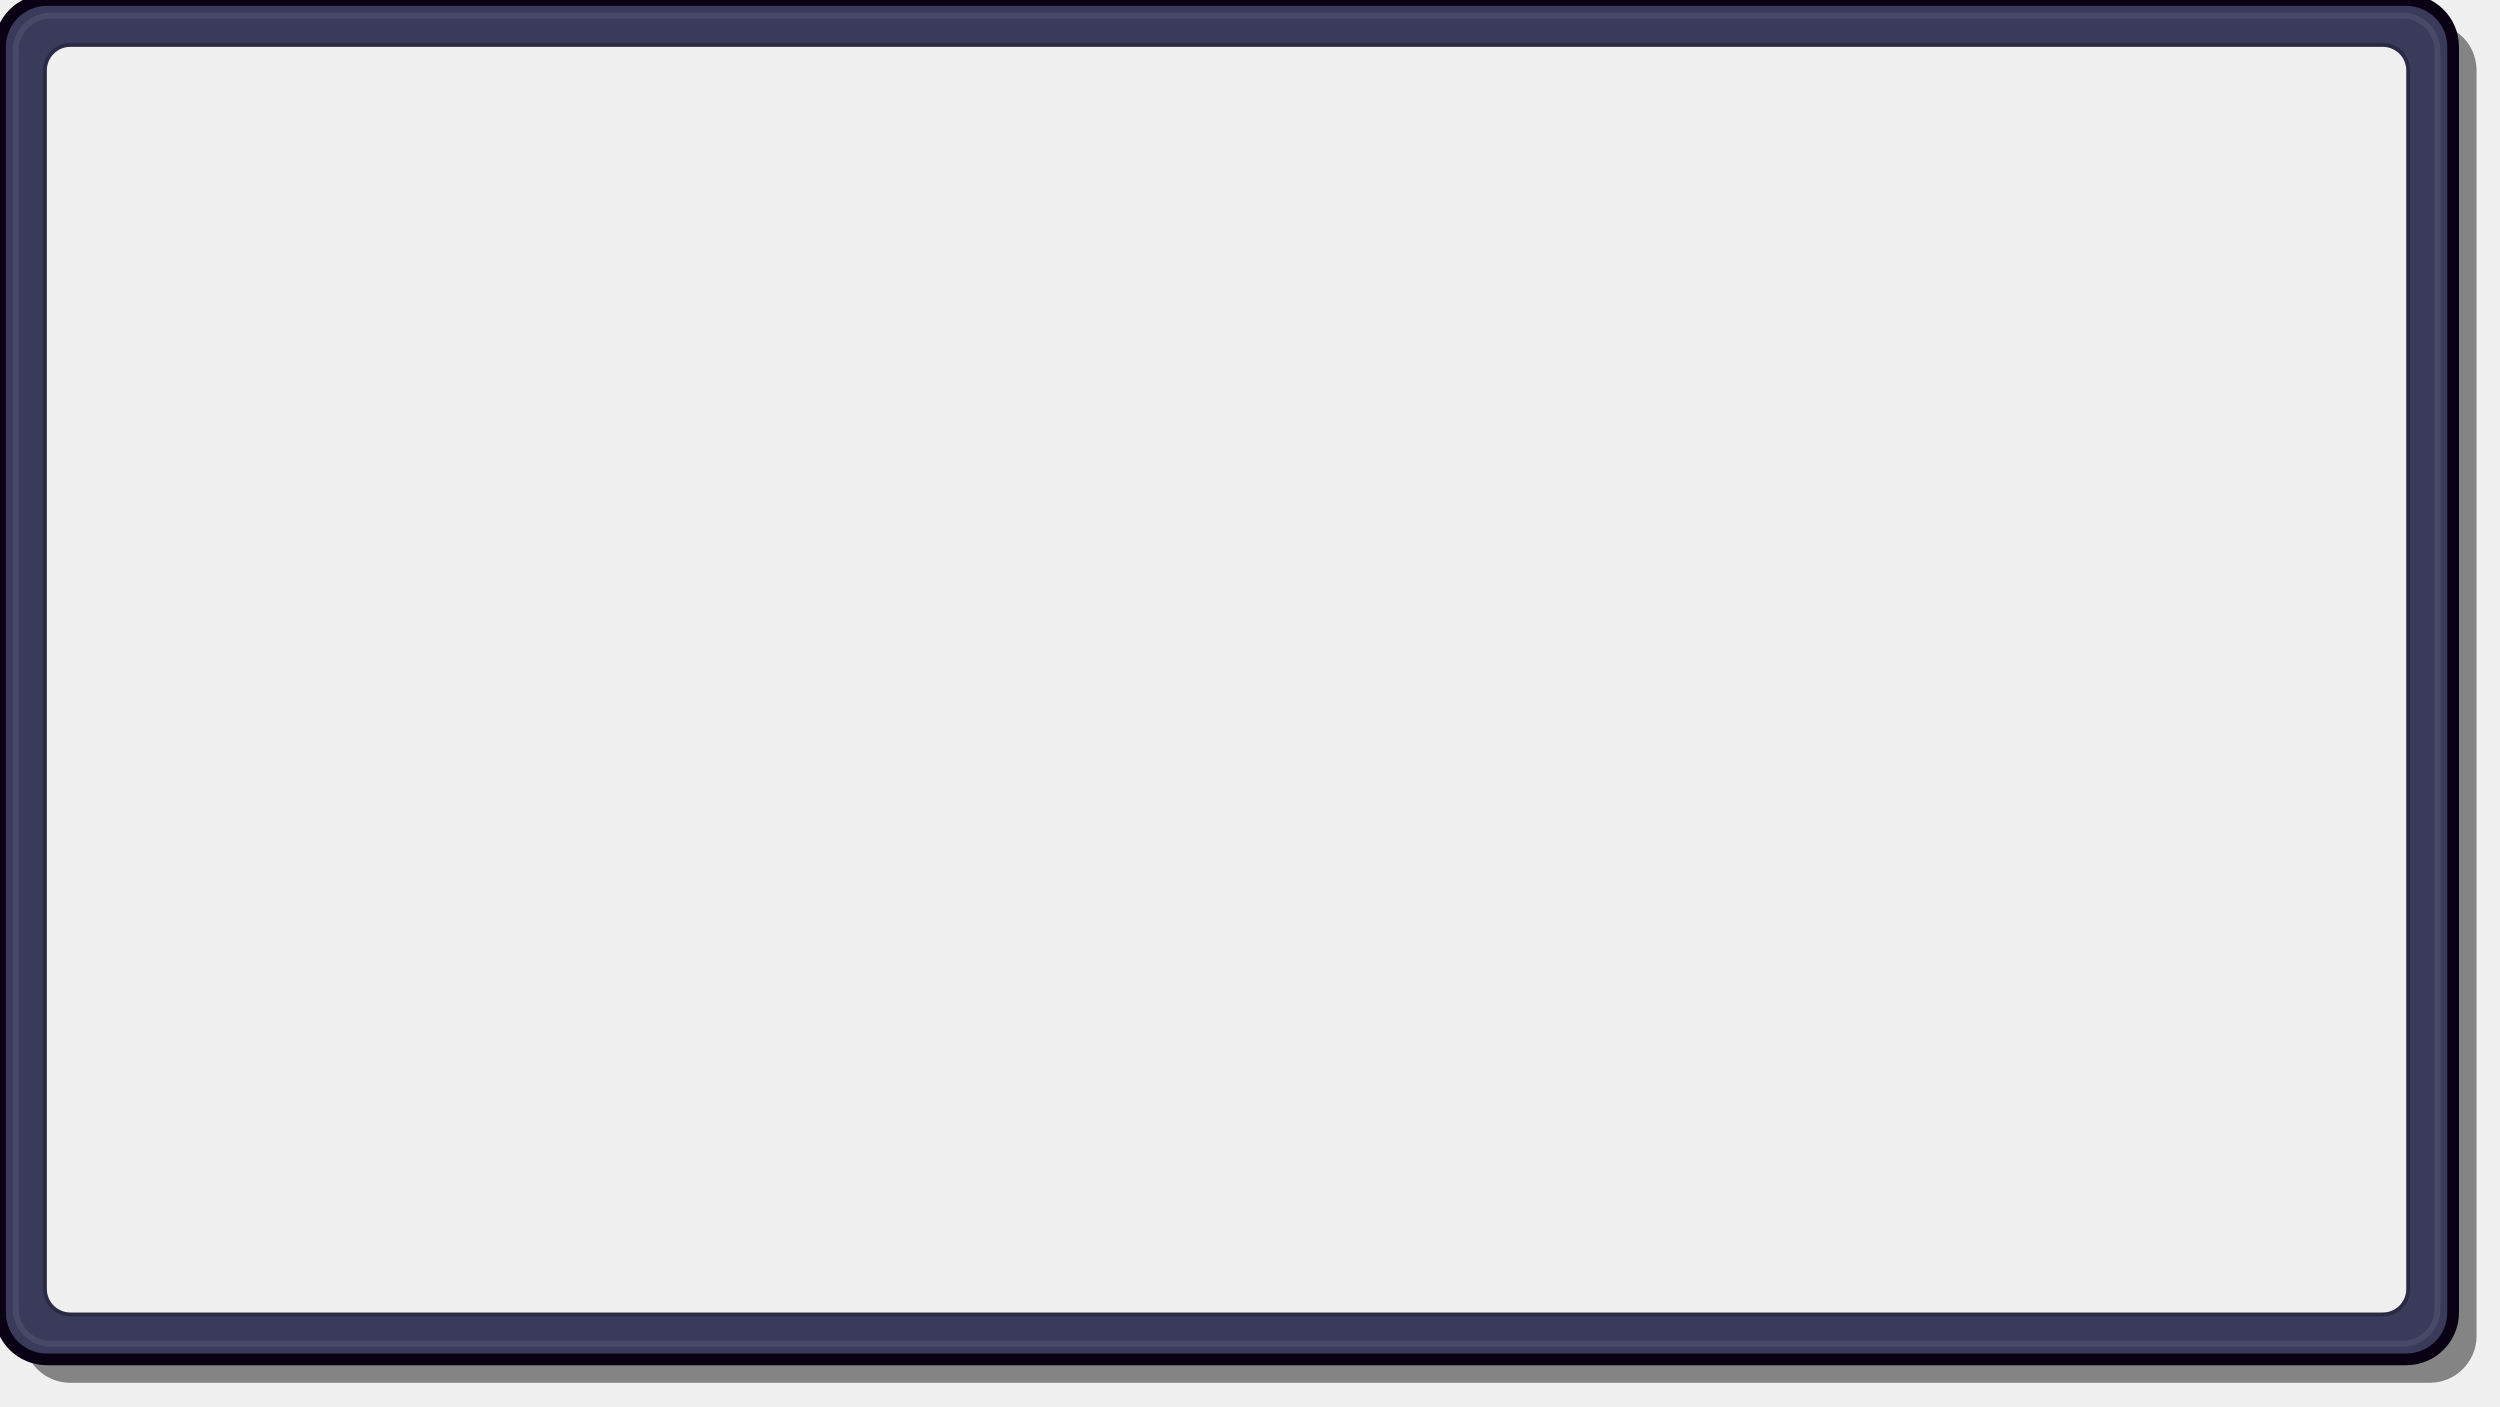
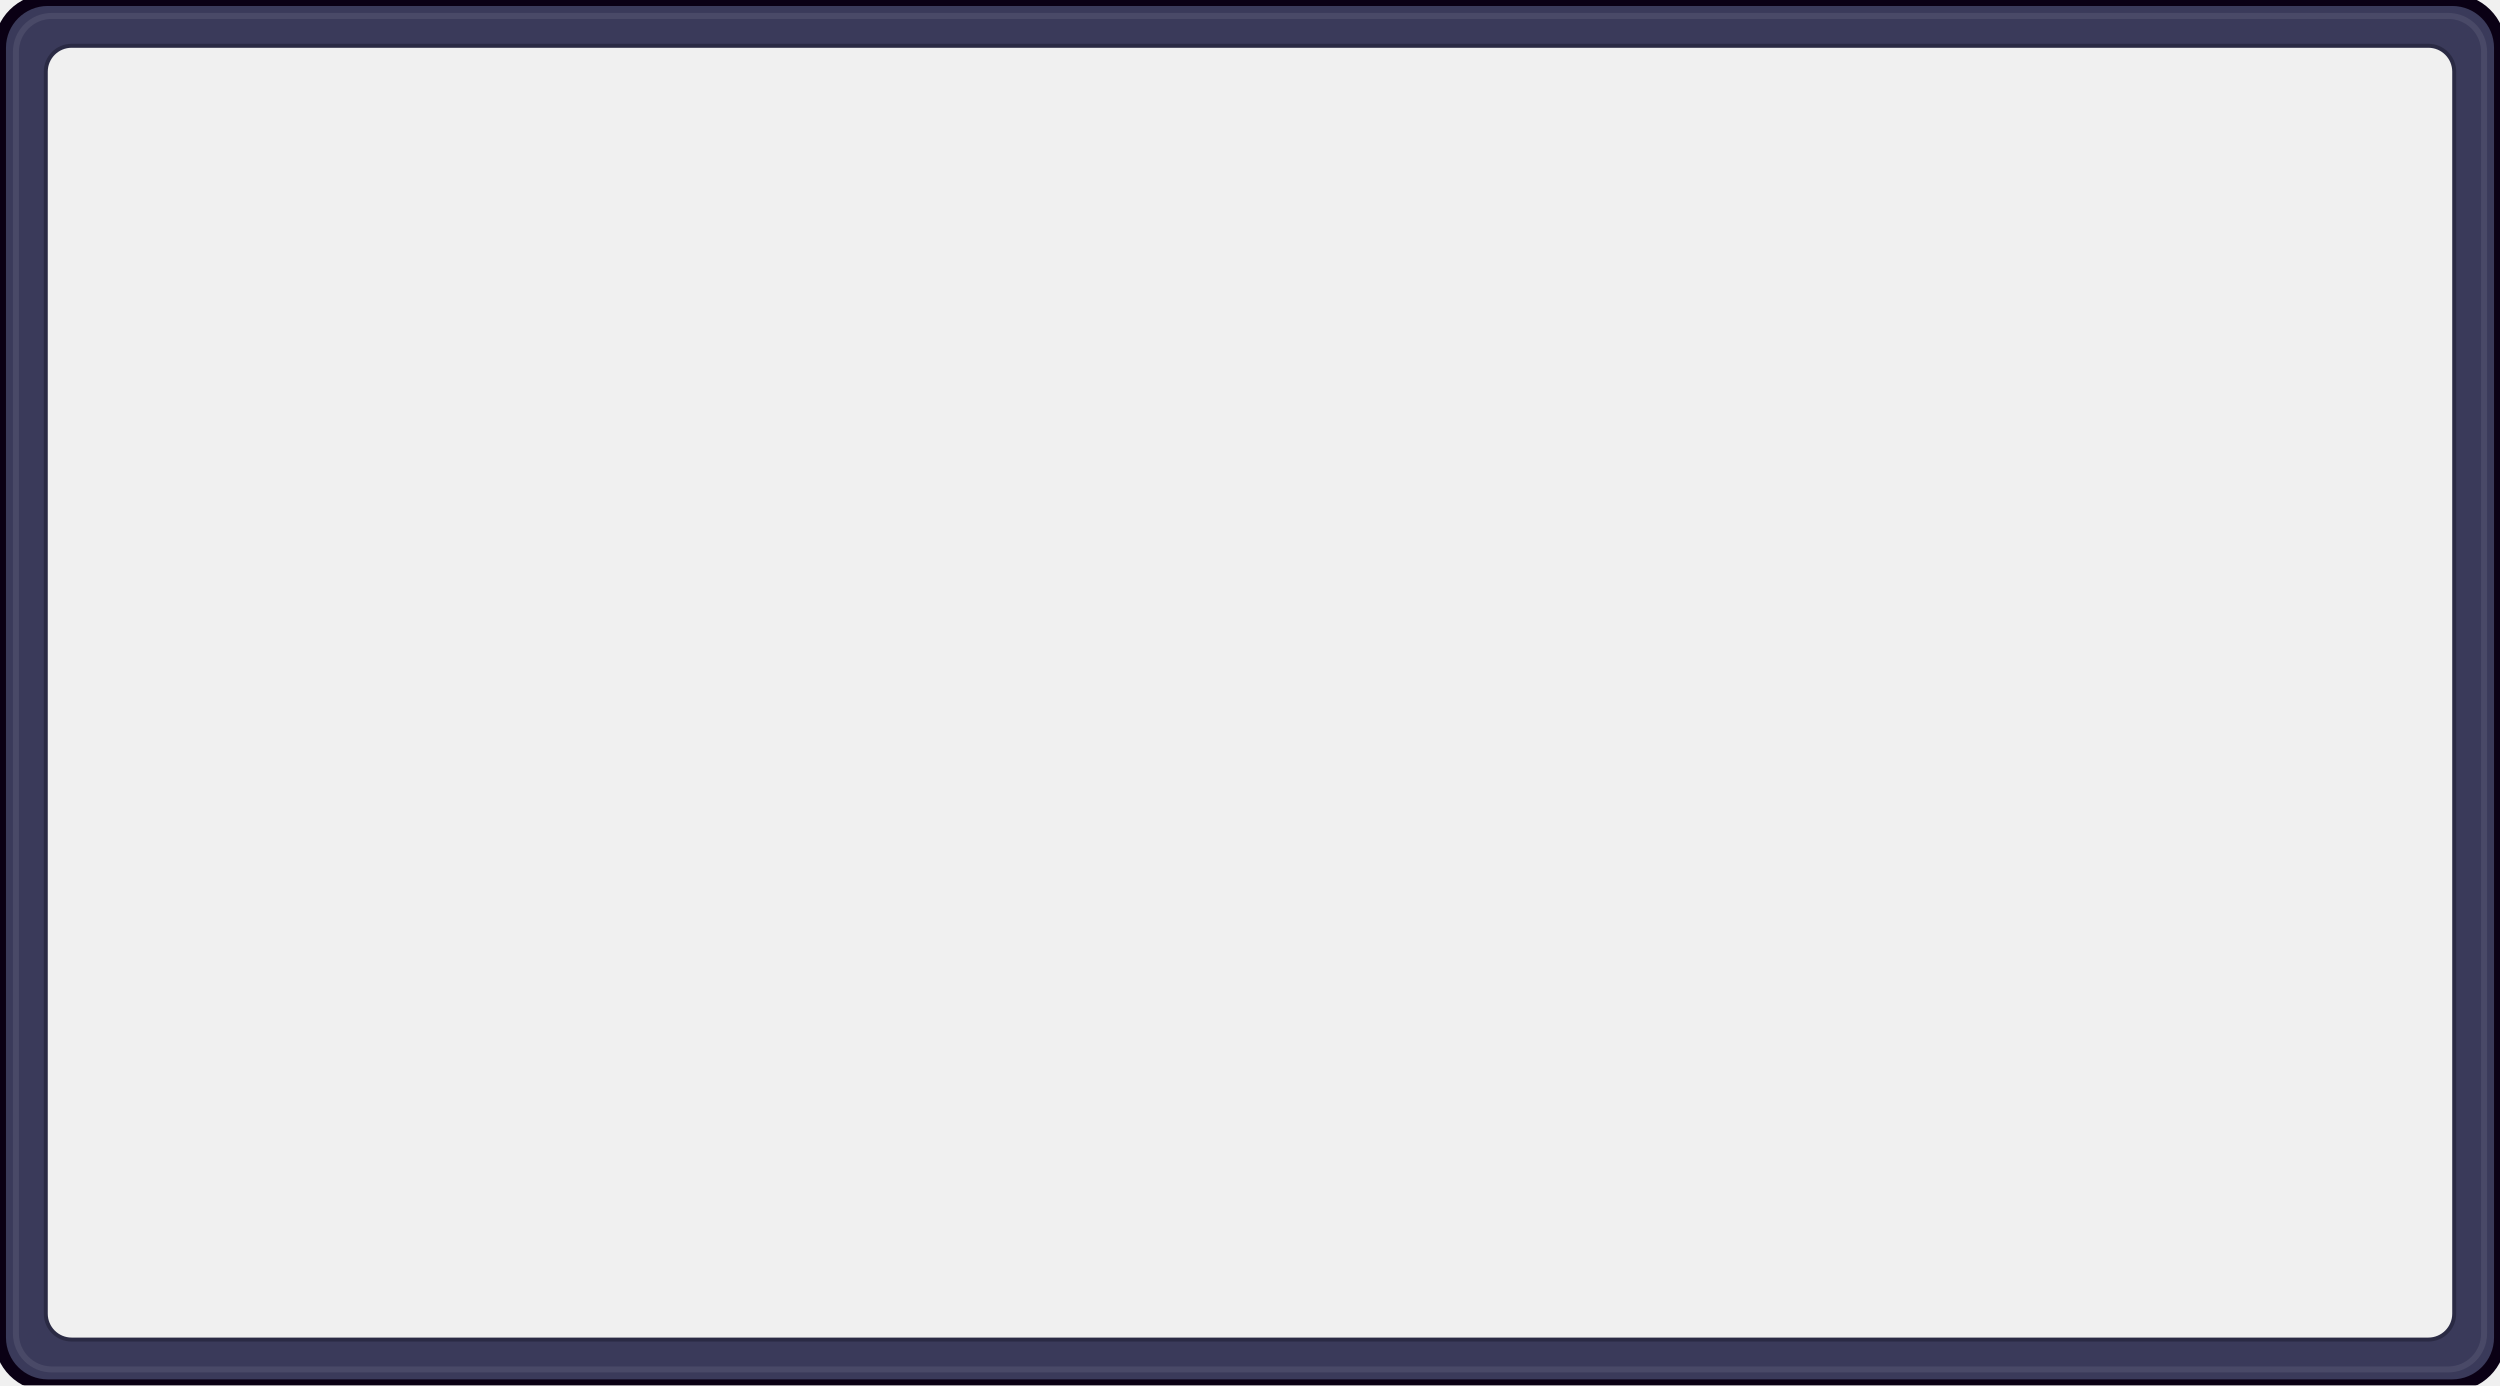
- <svg xmlns="http://www.w3.org/2000/svg" width="640" height="360" viewBox="0 0 640 360" aria-hidden="true">
+ <svg xmlns="http://www.w3.org/2000/svg" width="628" height="348" viewBox="0 0 628 348" aria-hidden="true">
  <defs>
    <linearGradient id="previewBevel" gradientTransform="rotate(135)" x1="0%" y1="0%" x2="100%" y2="100%">
      <stop offset="0%" stop-color="#3a3a5a" />
      <stop offset="40%" stop-color="#1d1f6e" />
      <stop offset="60%" stop-color="#12001f" />
      <stop offset="100%" stop-color="#0a0014" />
    </linearGradient>
    <mask id="viewportHole" maskUnits="userSpaceOnUse">
-       <rect x="0" y="0" width="640" height="360" fill="white" />
+       <rect x="0" y="0" width="628" height="348" fill="white" />
      <rect x="12" y="12" width="604" height="324" rx="6" ry="6" fill="black" />
    </mask>
  </defs>
  <g mask="url(#viewportHole)">
-     <rect x="6" y="6" width="628" height="348" rx="12" ry="12" fill="#000000" opacity="0.45" />
+     <rect x="3" y="3" width="622" height="342" rx="12" ry="12" fill="#000000" opacity="0.45" />
    <rect x="0" y="0" width="628" height="348" rx="12" ry="12" fill="url(#previewBevel)" stroke="#0a0014" stroke-width="3" />
    <rect x="4" y="4" width="620" height="340" rx="9" ry="9" fill="none" stroke="#ffffff" stroke-width="1.5" opacity="0.08" />
    <rect x="12" y="12" width="604" height="324" rx="6" ry="6" fill="none" stroke="#2a2a44" stroke-width="2" />
  </g>
</svg>
